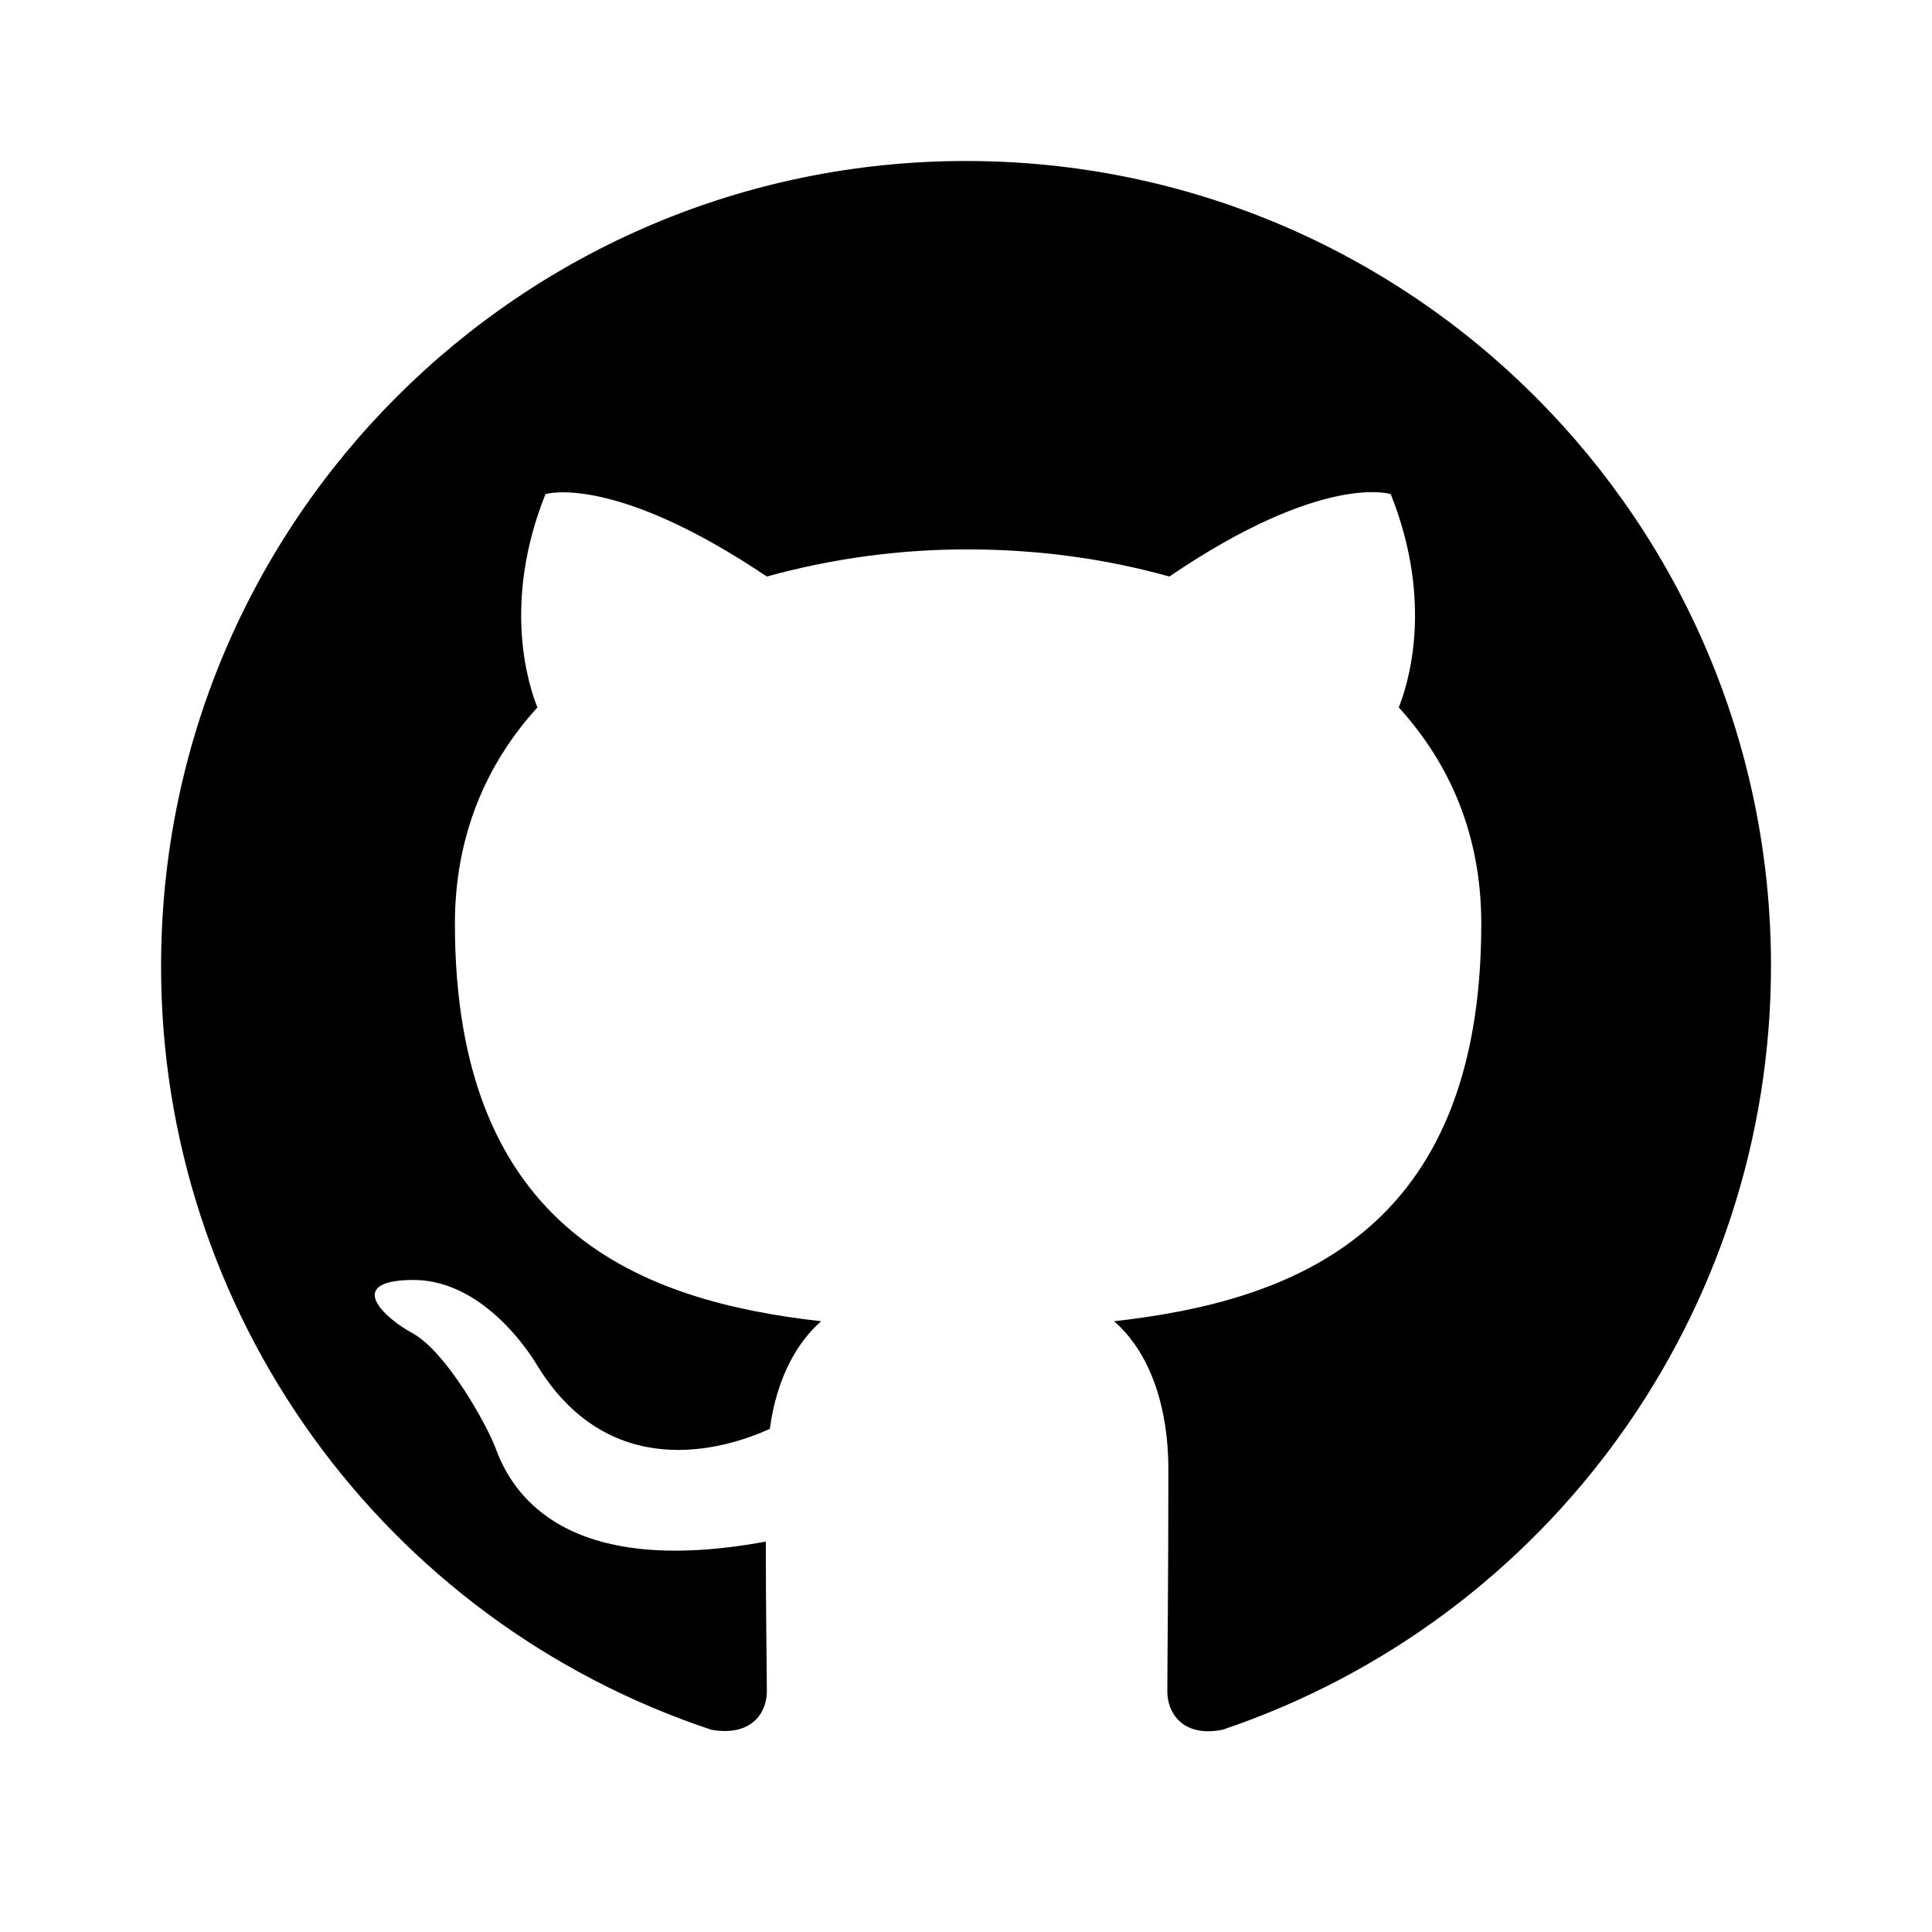
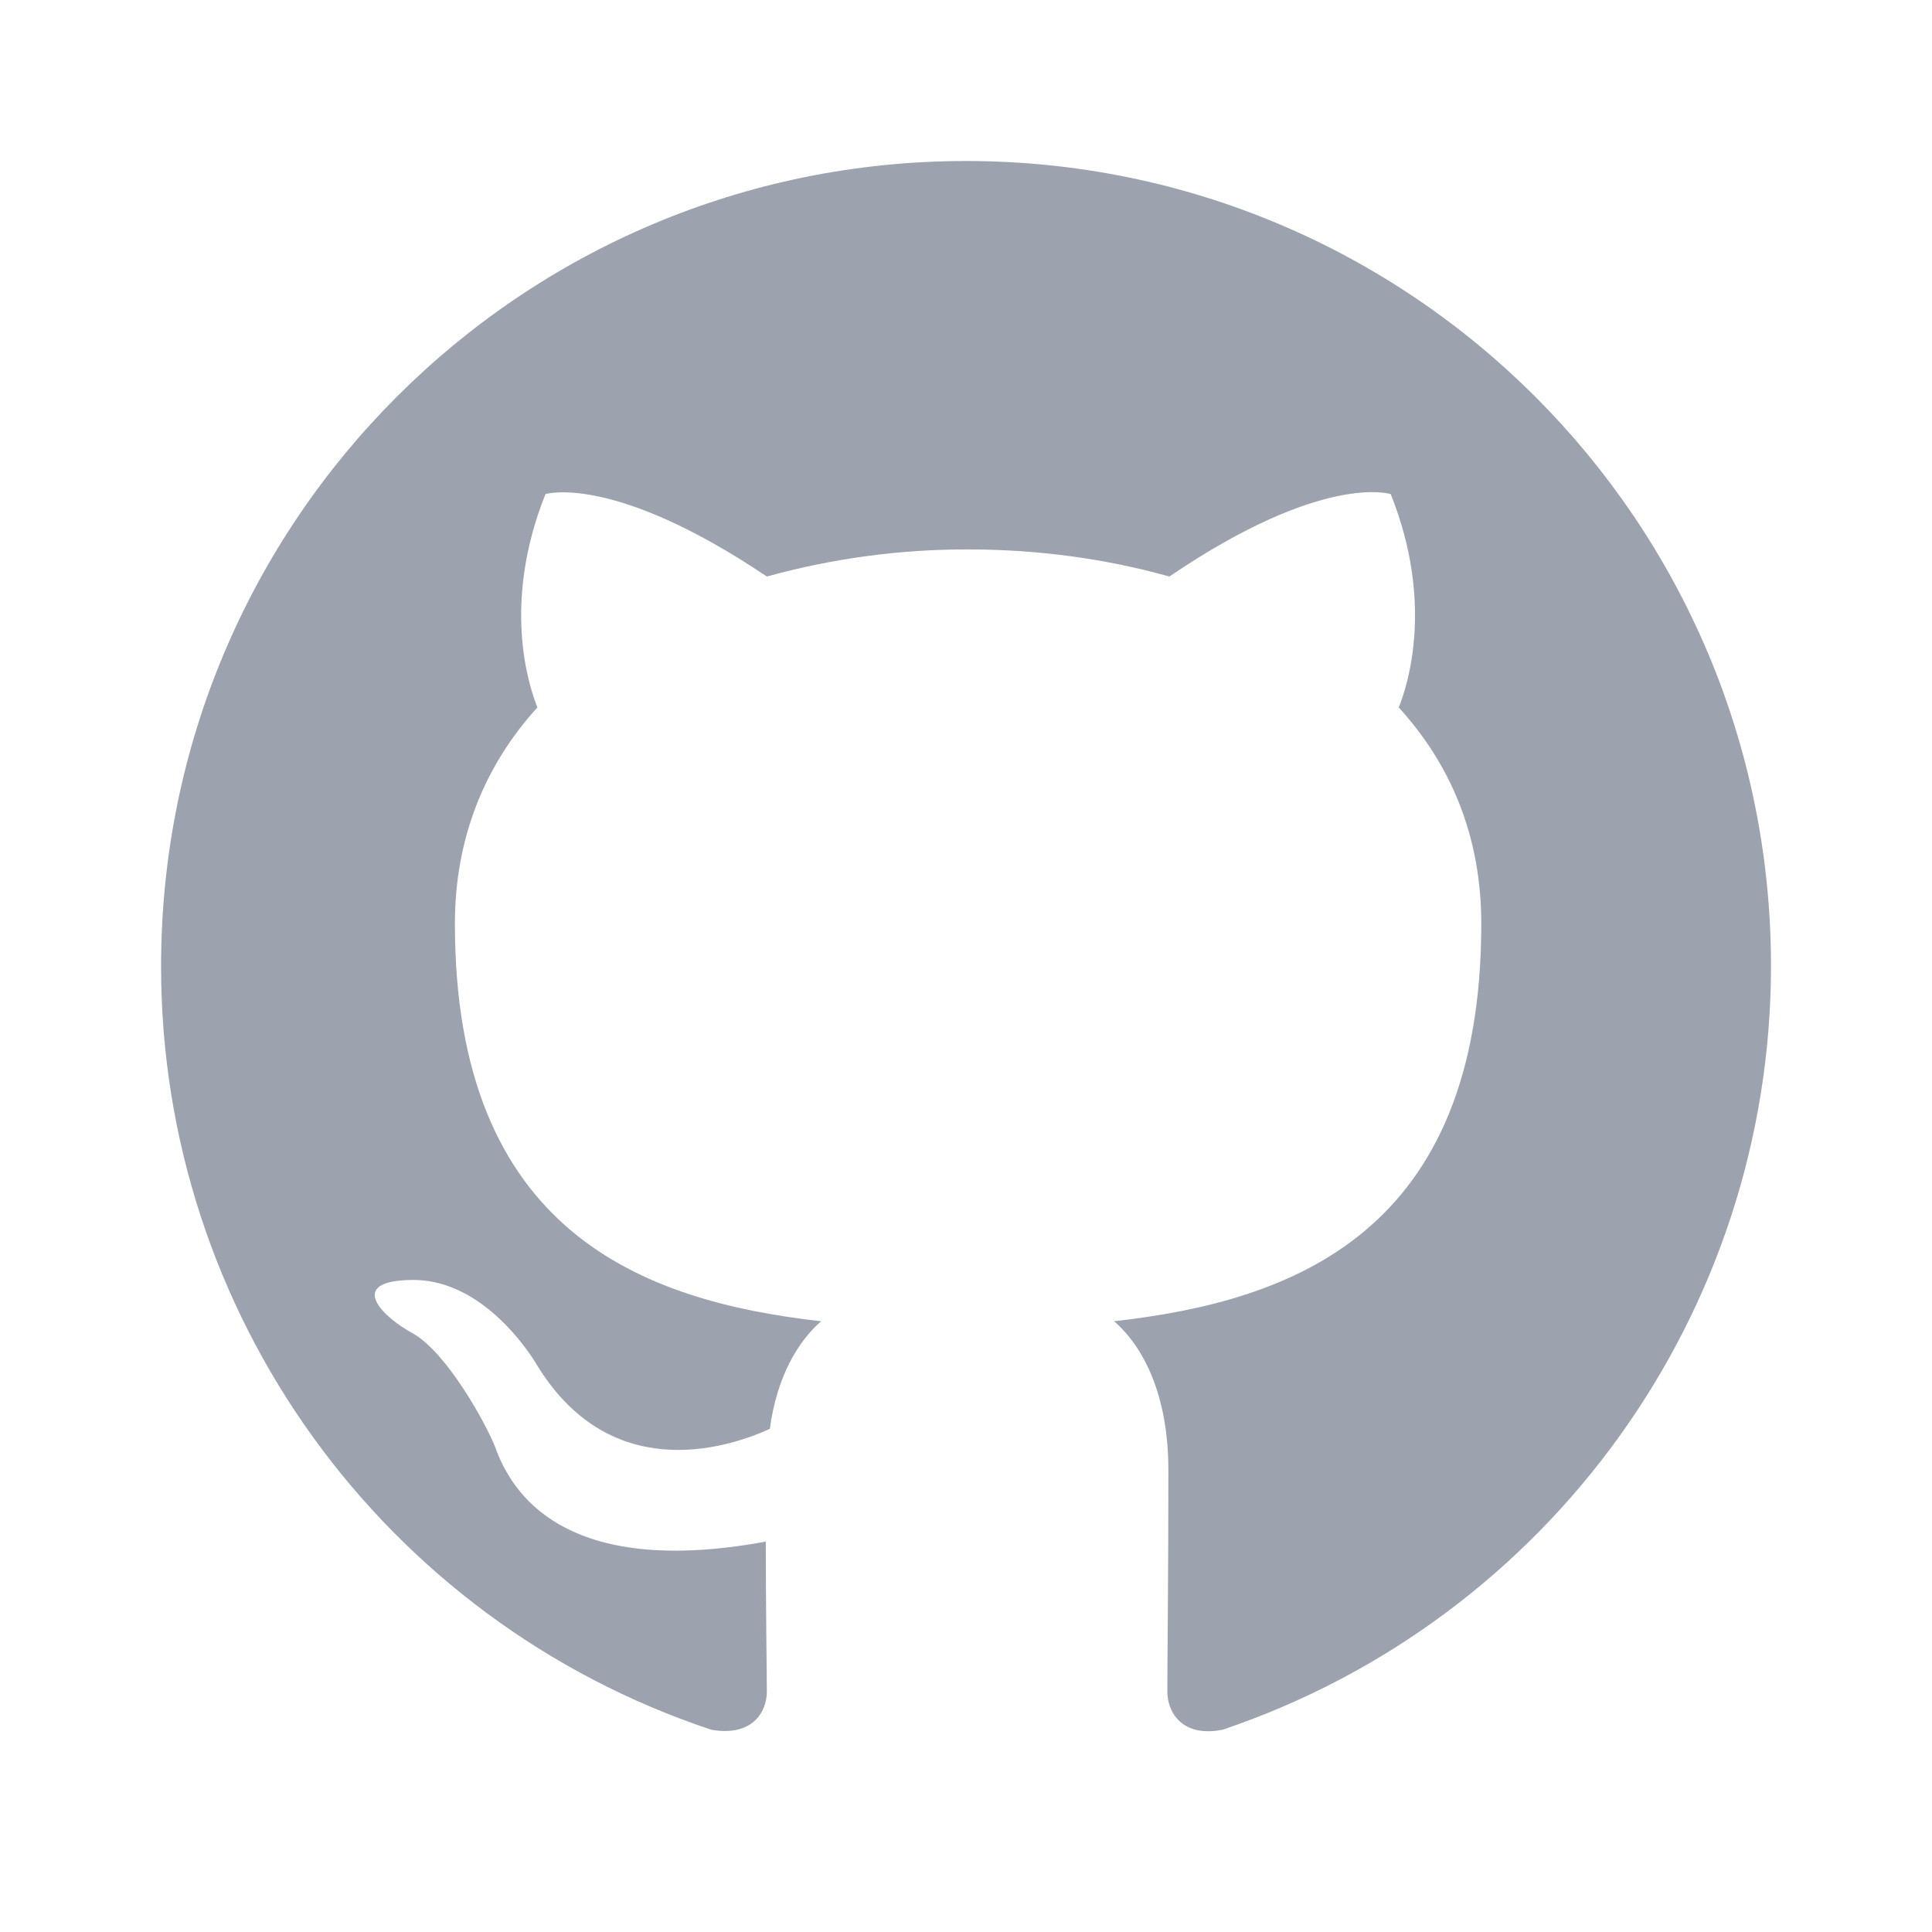
<svg xmlns="http://www.w3.org/2000/svg" width="16" height="16" viewBox="0 0 24 24">
-   <path fill="currentColor" d="M12.001 2c-5.525 0-10 4.475-10 10a9.99 9.99 0 0 0 6.837 9.488c.5.087.688-.213.688-.476c0-.237-.013-1.024-.013-1.862c-2.512.463-3.162-.612-3.362-1.175c-.113-.288-.6-1.175-1.025-1.413c-.35-.187-.85-.65-.013-.662c.788-.013 1.35.725 1.538 1.025c.9 1.512 2.337 1.087 2.912.825c.088-.65.35-1.087.638-1.337c-2.225-.25-4.55-1.113-4.55-4.938c0-1.088.387-1.987 1.025-2.687c-.1-.25-.45-1.275.1-2.65c0 0 .837-.263 2.75 1.024a9.3 9.3 0 0 1 2.5-.337c.85 0 1.7.112 2.5.337c1.913-1.3 2.75-1.024 2.75-1.024c.55 1.375.2 2.4.1 2.65c.637.7 1.025 1.587 1.025 2.687c0 3.838-2.337 4.688-4.562 4.938c.362.312.675.912.675 1.85c0 1.337-.013 2.412-.013 2.75c0 .262.188.574.688.474A10.02 10.02 0 0 0 22 12c0-5.525-4.475-10-10-10" />
+   <path fill="#9ca3af" d="M12.001 2c-5.525 0-10 4.475-10 10a9.99 9.99 0 0 0 6.837 9.488c.5.087.688-.213.688-.476c0-.237-.013-1.024-.013-1.862c-2.512.463-3.162-.612-3.362-1.175c-.113-.288-.6-1.175-1.025-1.413c-.35-.187-.85-.65-.013-.662c.788-.013 1.35.725 1.538 1.025c.9 1.512 2.337 1.087 2.912.825c.088-.65.35-1.087.638-1.337c-2.225-.25-4.55-1.113-4.55-4.938c0-1.088.387-1.987 1.025-2.687c-.1-.25-.45-1.275.1-2.65c0 0 .837-.263 2.75 1.024a9.3 9.3 0 0 1 2.5-.337c.85 0 1.7.112 2.5.337c1.913-1.3 2.75-1.024 2.75-1.024c.55 1.375.2 2.4.1 2.65c.637.7 1.025 1.587 1.025 2.687c0 3.838-2.337 4.688-4.562 4.938c.362.312.675.912.675 1.85c0 1.337-.013 2.412-.013 2.75c0 .262.188.574.688.474A10.02 10.02 0 0 0 22 12c0-5.525-4.475-10-10-10" />
</svg>
